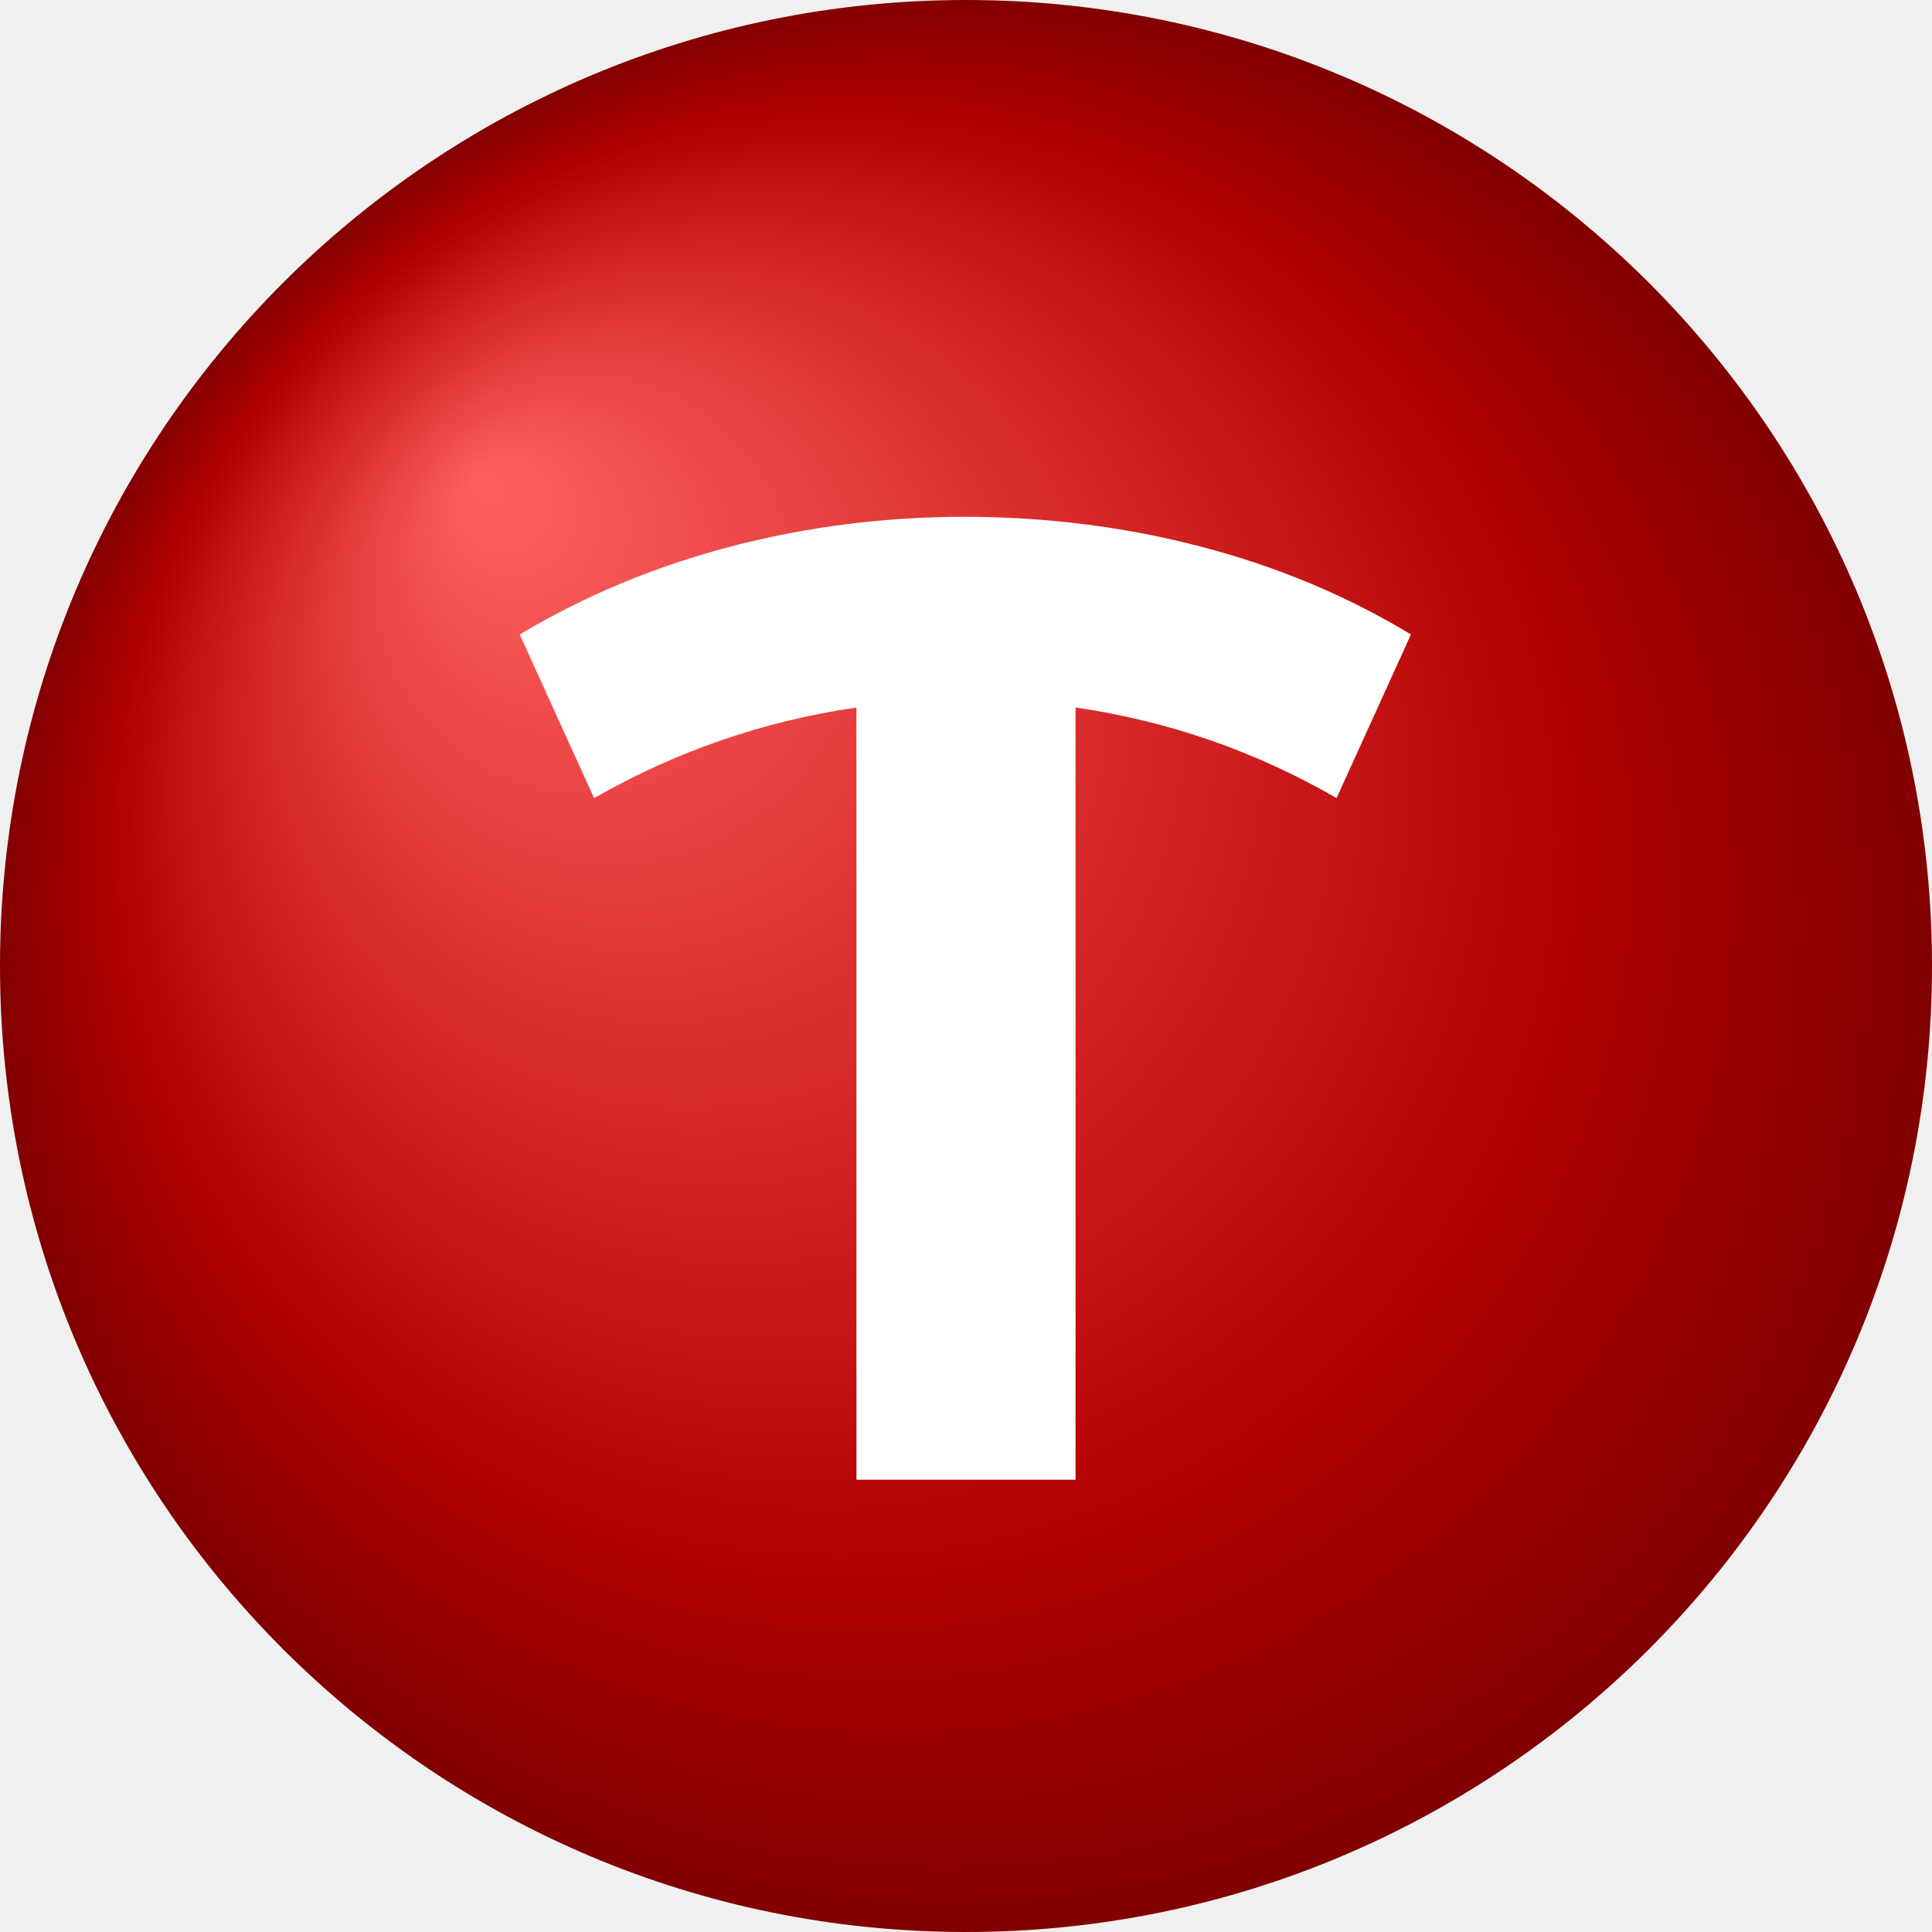
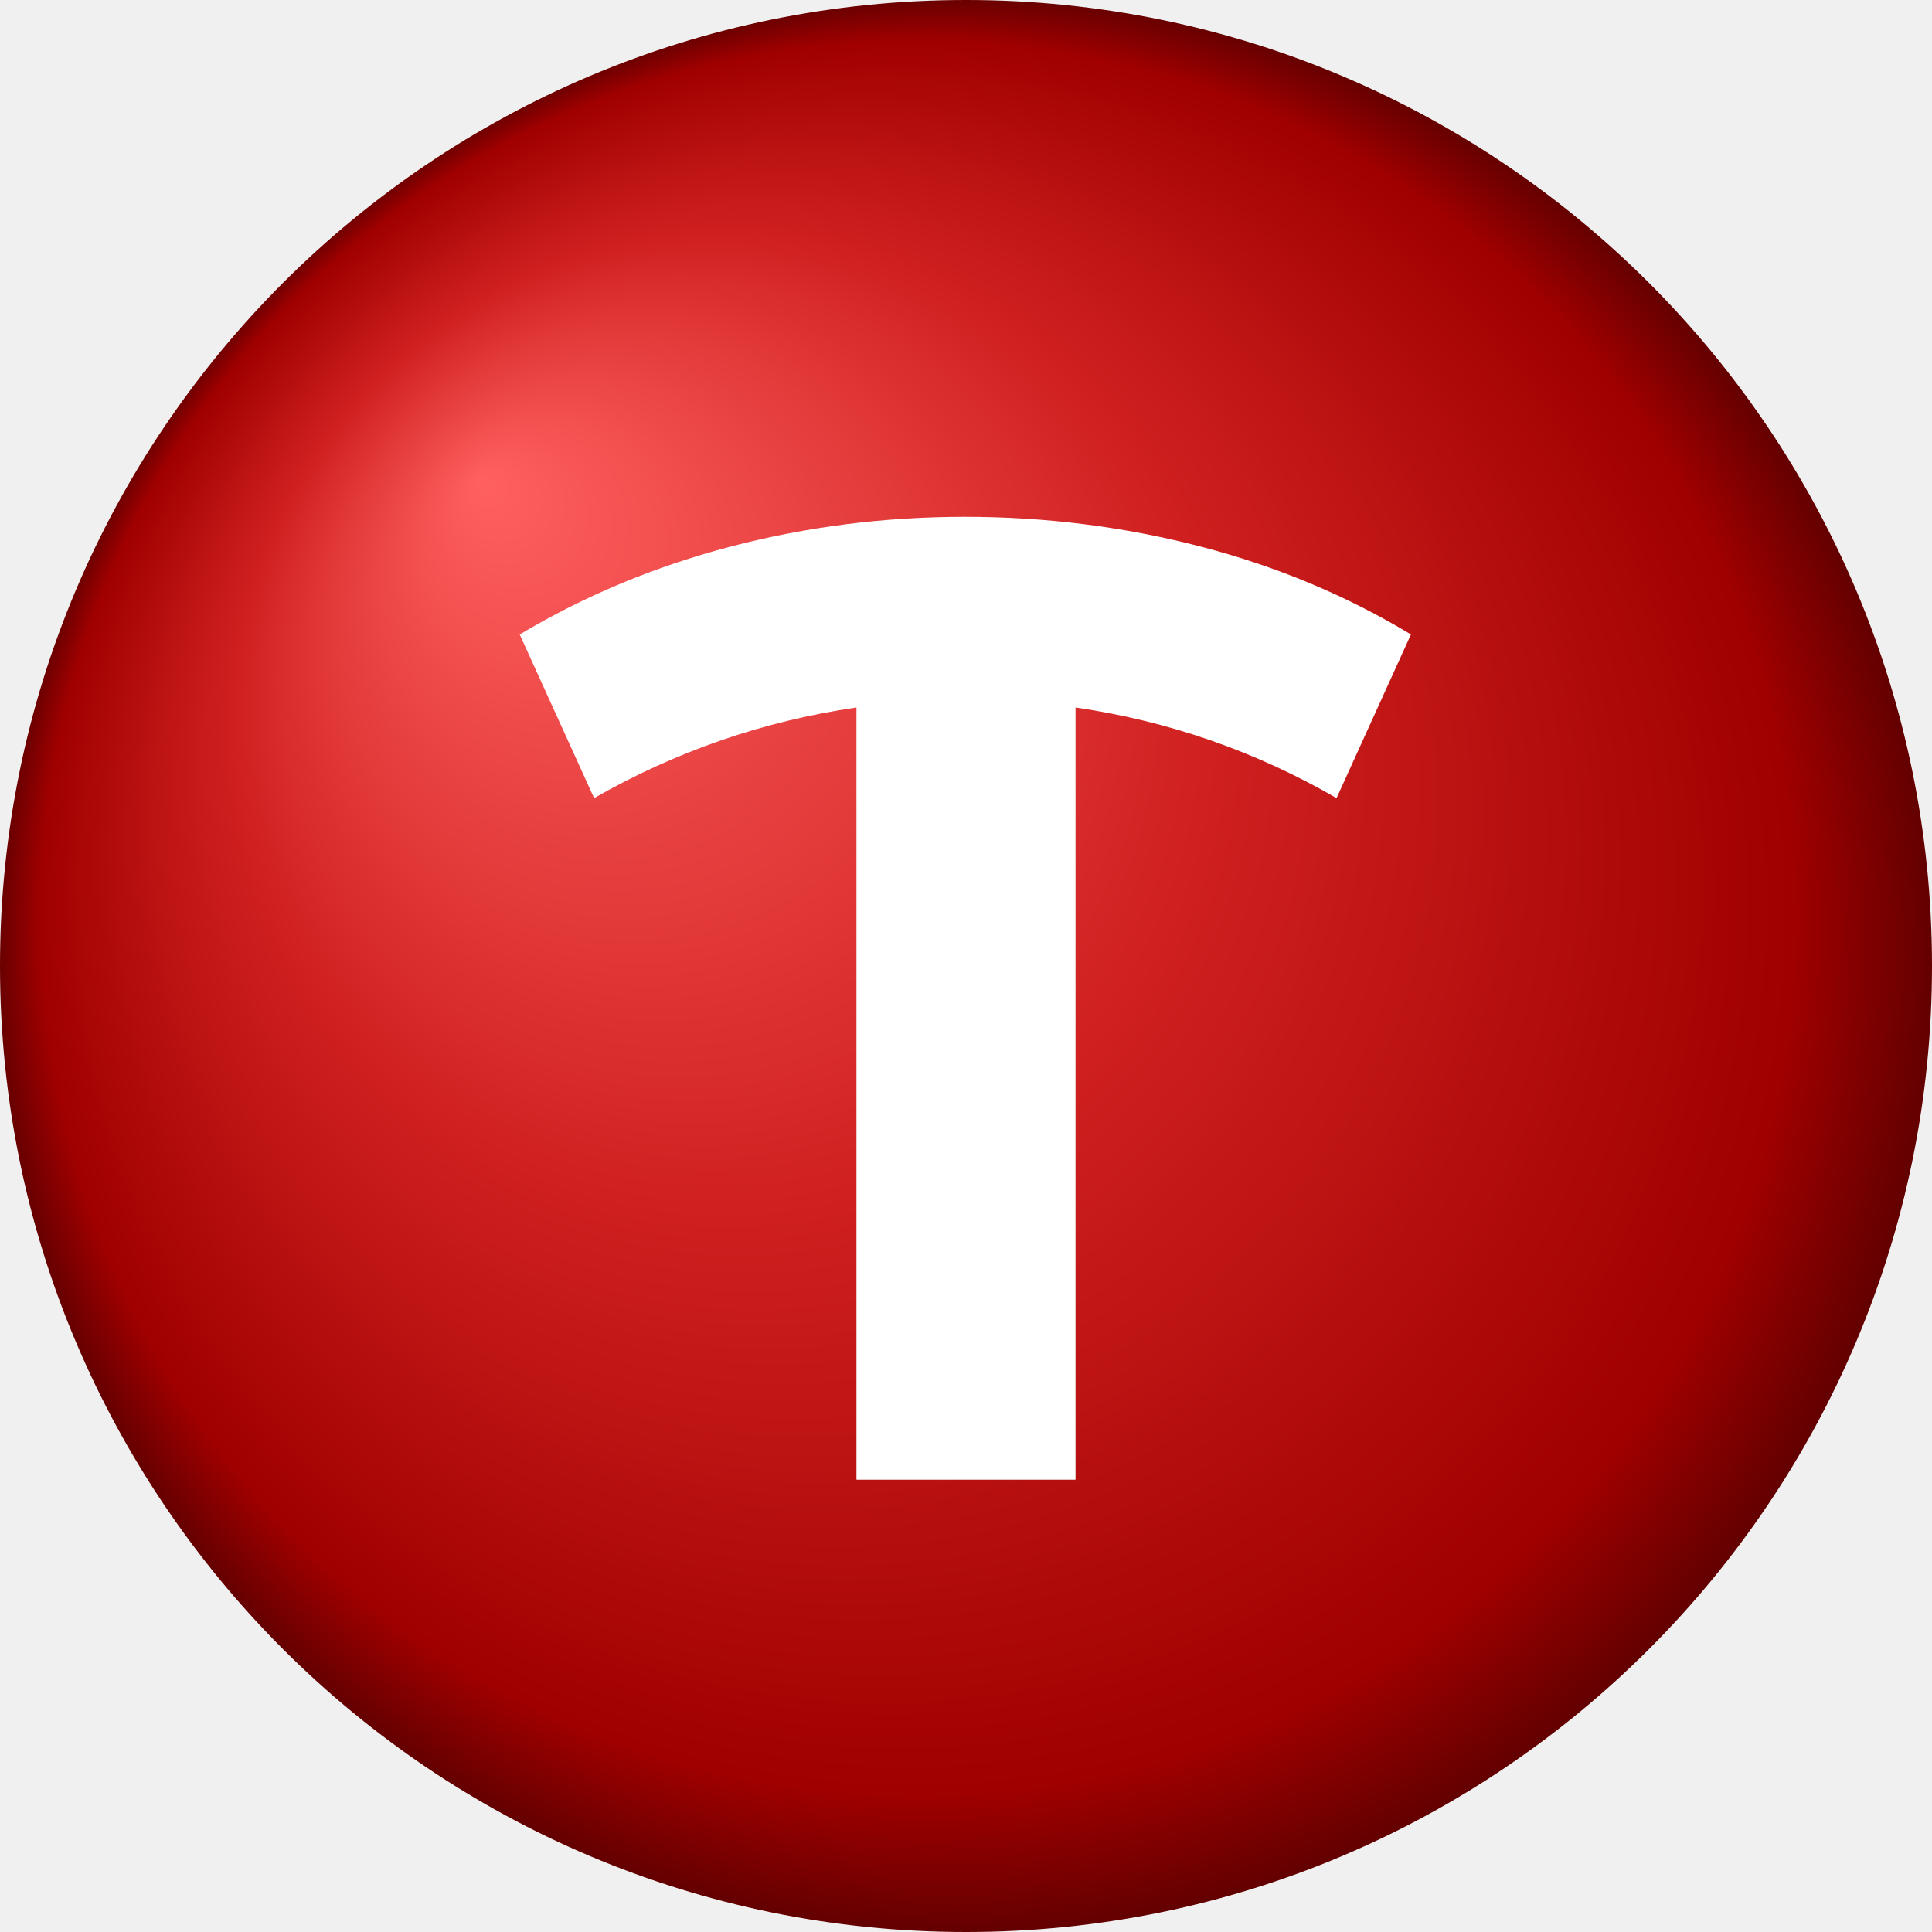
<svg xmlns="http://www.w3.org/2000/svg" version="1.1" width="1000" height="1000">
  <defs>
    <radialGradient id="Shiny" cx="0.5" cy="0.5" r="0.5" fx="0.25" fy="0.25">
      <stop offset="0%" stop-color="#ff6060" />
      <stop offset="50%" stop-color="#d02020" />
-       <stop offset="75%" stop-color="#b00000" />
-       <stop offset="100%" stop-color="#800000" />
+       <stop offset="90%" stop-color="#a00000" />
+       <stop offset="100%" stop-color="#600000" />
    </radialGradient>
  </defs>
  <circle r="500" cx="500" cy="500" fill="url(#Shiny)" />
  <g transform="matrix(1 0 0 1 500 546)" style="" id="60298">
    <path xml:space="preserve" font-family="Montserrat Alternates" font-size="700" font-style="normal" font-weight="bold" style="stroke: none; fill: #ffffff; fill-rule: nonzero; opacity: 1; white-space: pre;" d="M230.30-217.60L191.80-132.90Q128.80-169.30 56.70-179.80L56.70-179.80L56.70 219.90L-56.70 219.90L-56.70-179.80Q-128.80-169.30-192.50-132.90L-192.50-132.90L-231-217.60Q-180.60-247.70-121.80-263.10Q-63-278.50-0.70-278.50L-0.70-278.50Q62.30-278.50 121.45-263.10Q180.60-247.70 230.30-217.60L230.30-217.60Z" />
  </g>
</svg>
